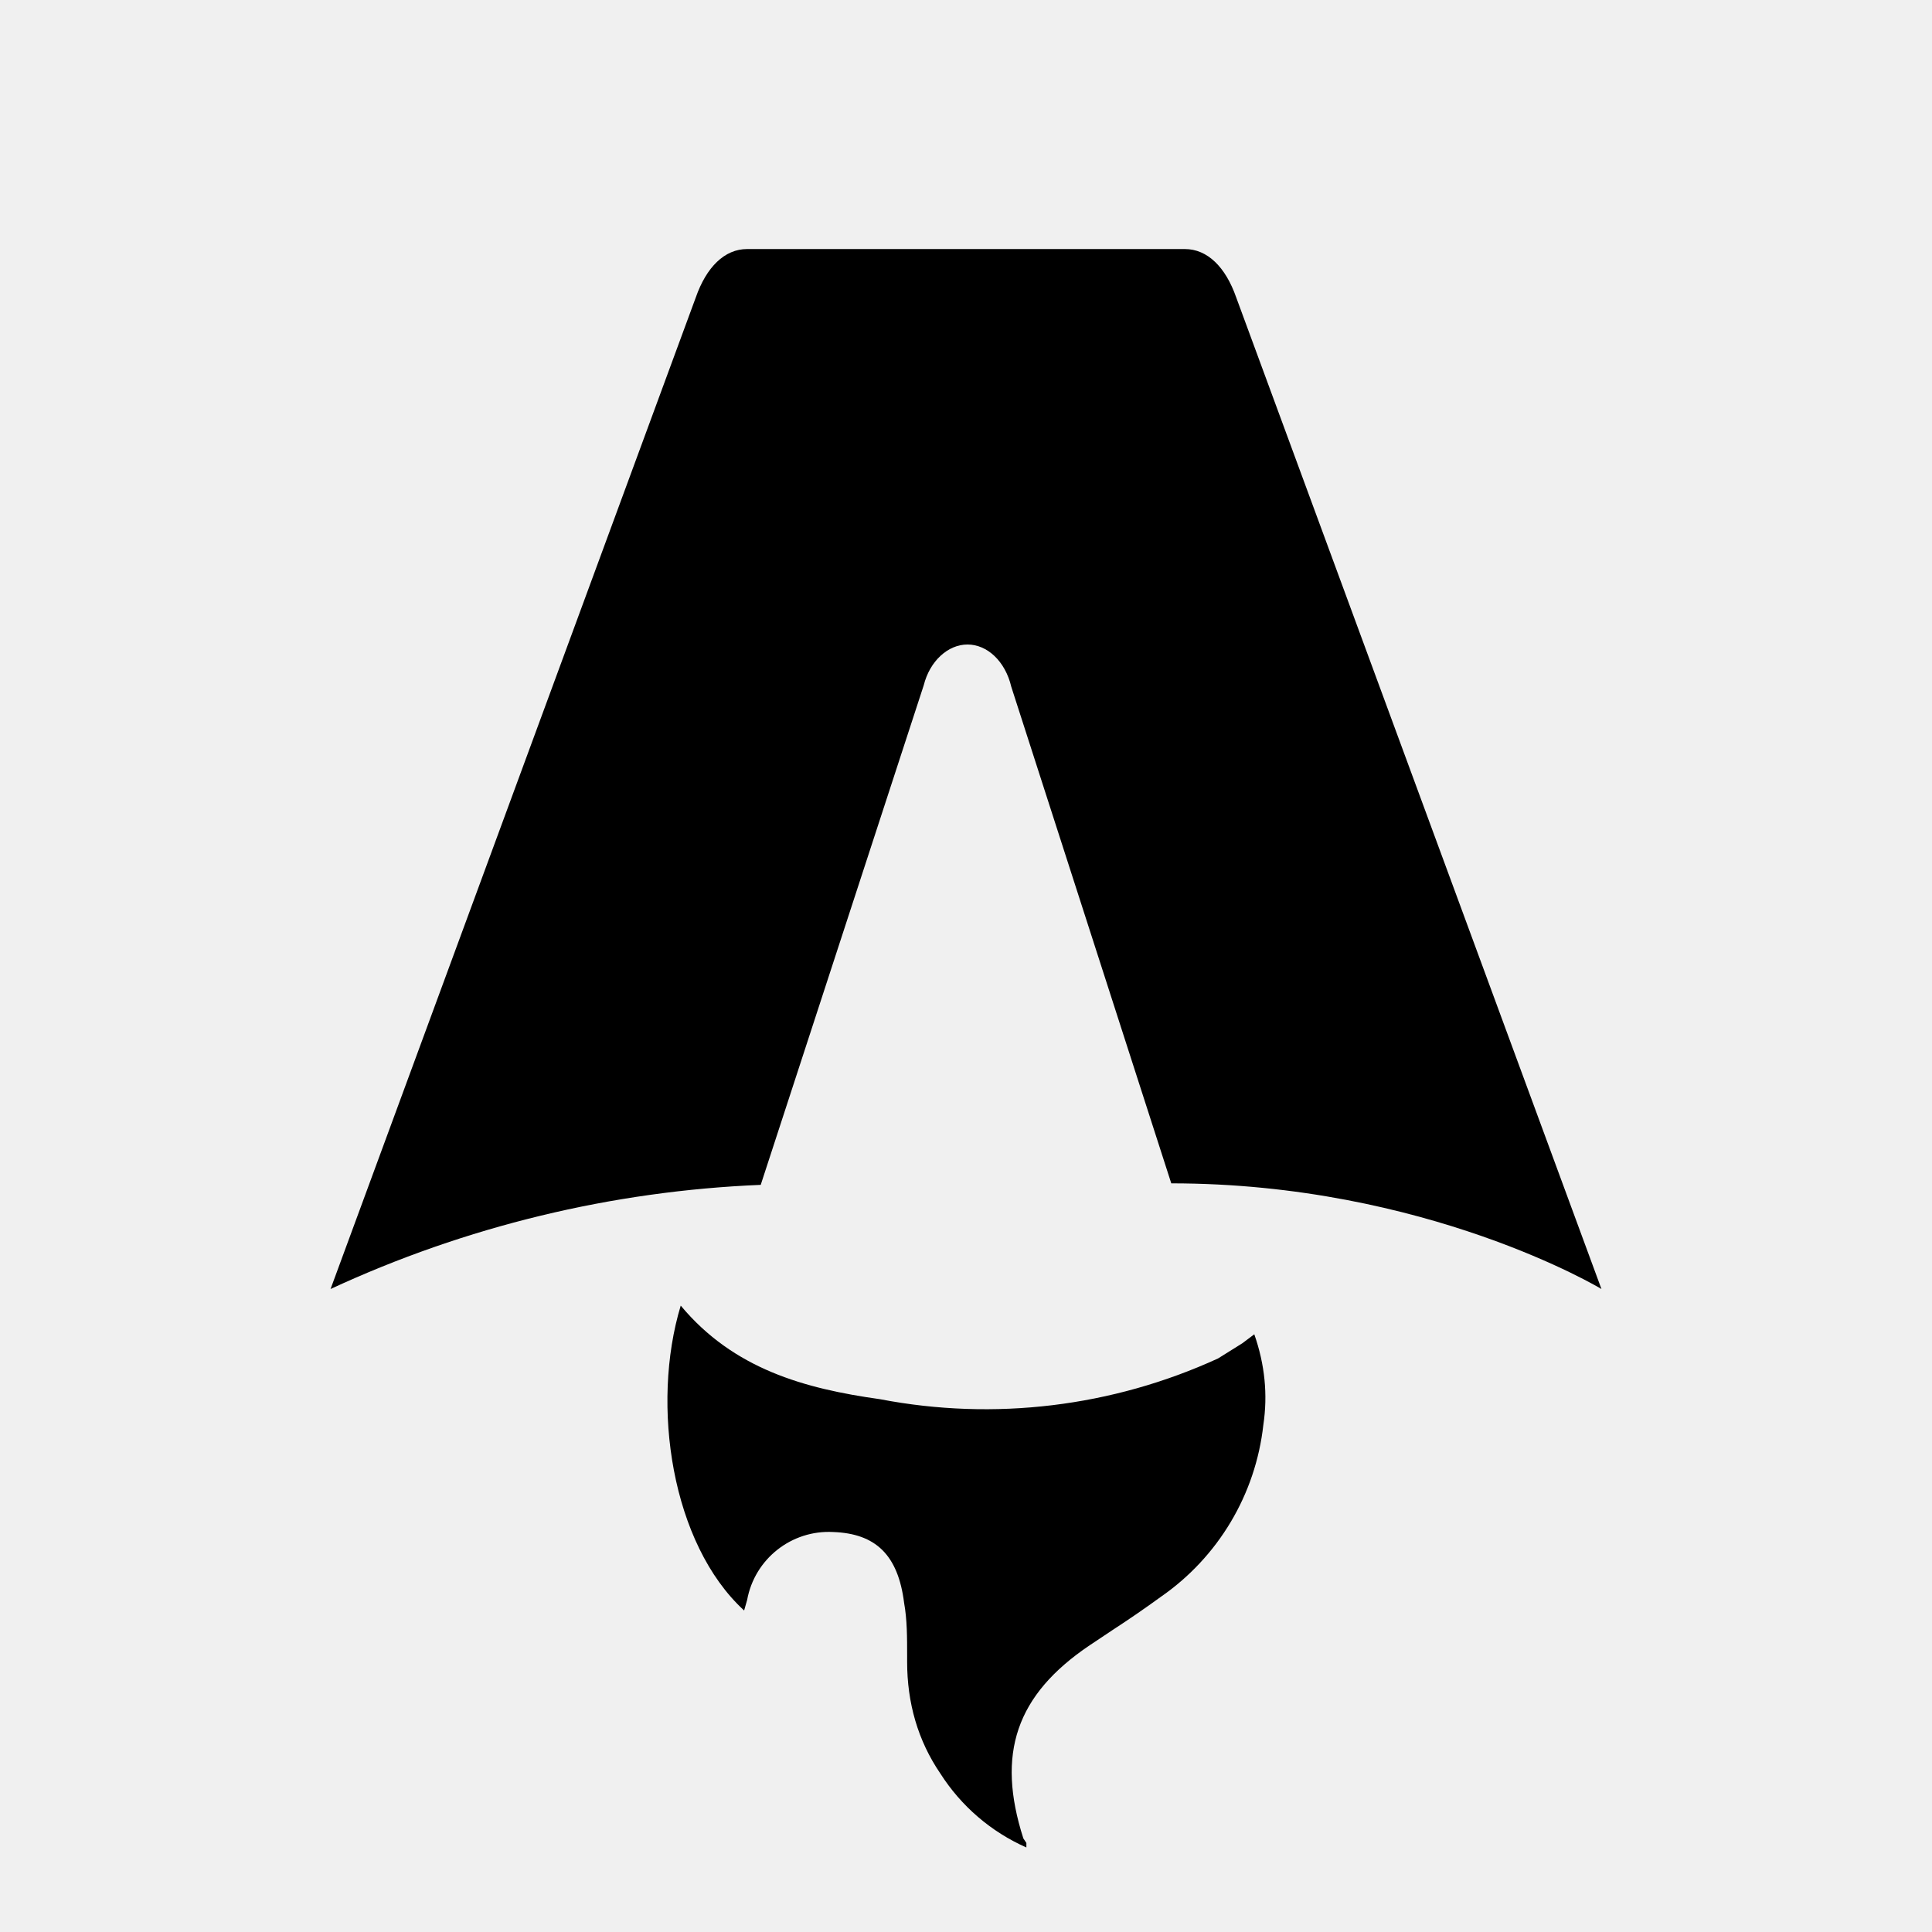
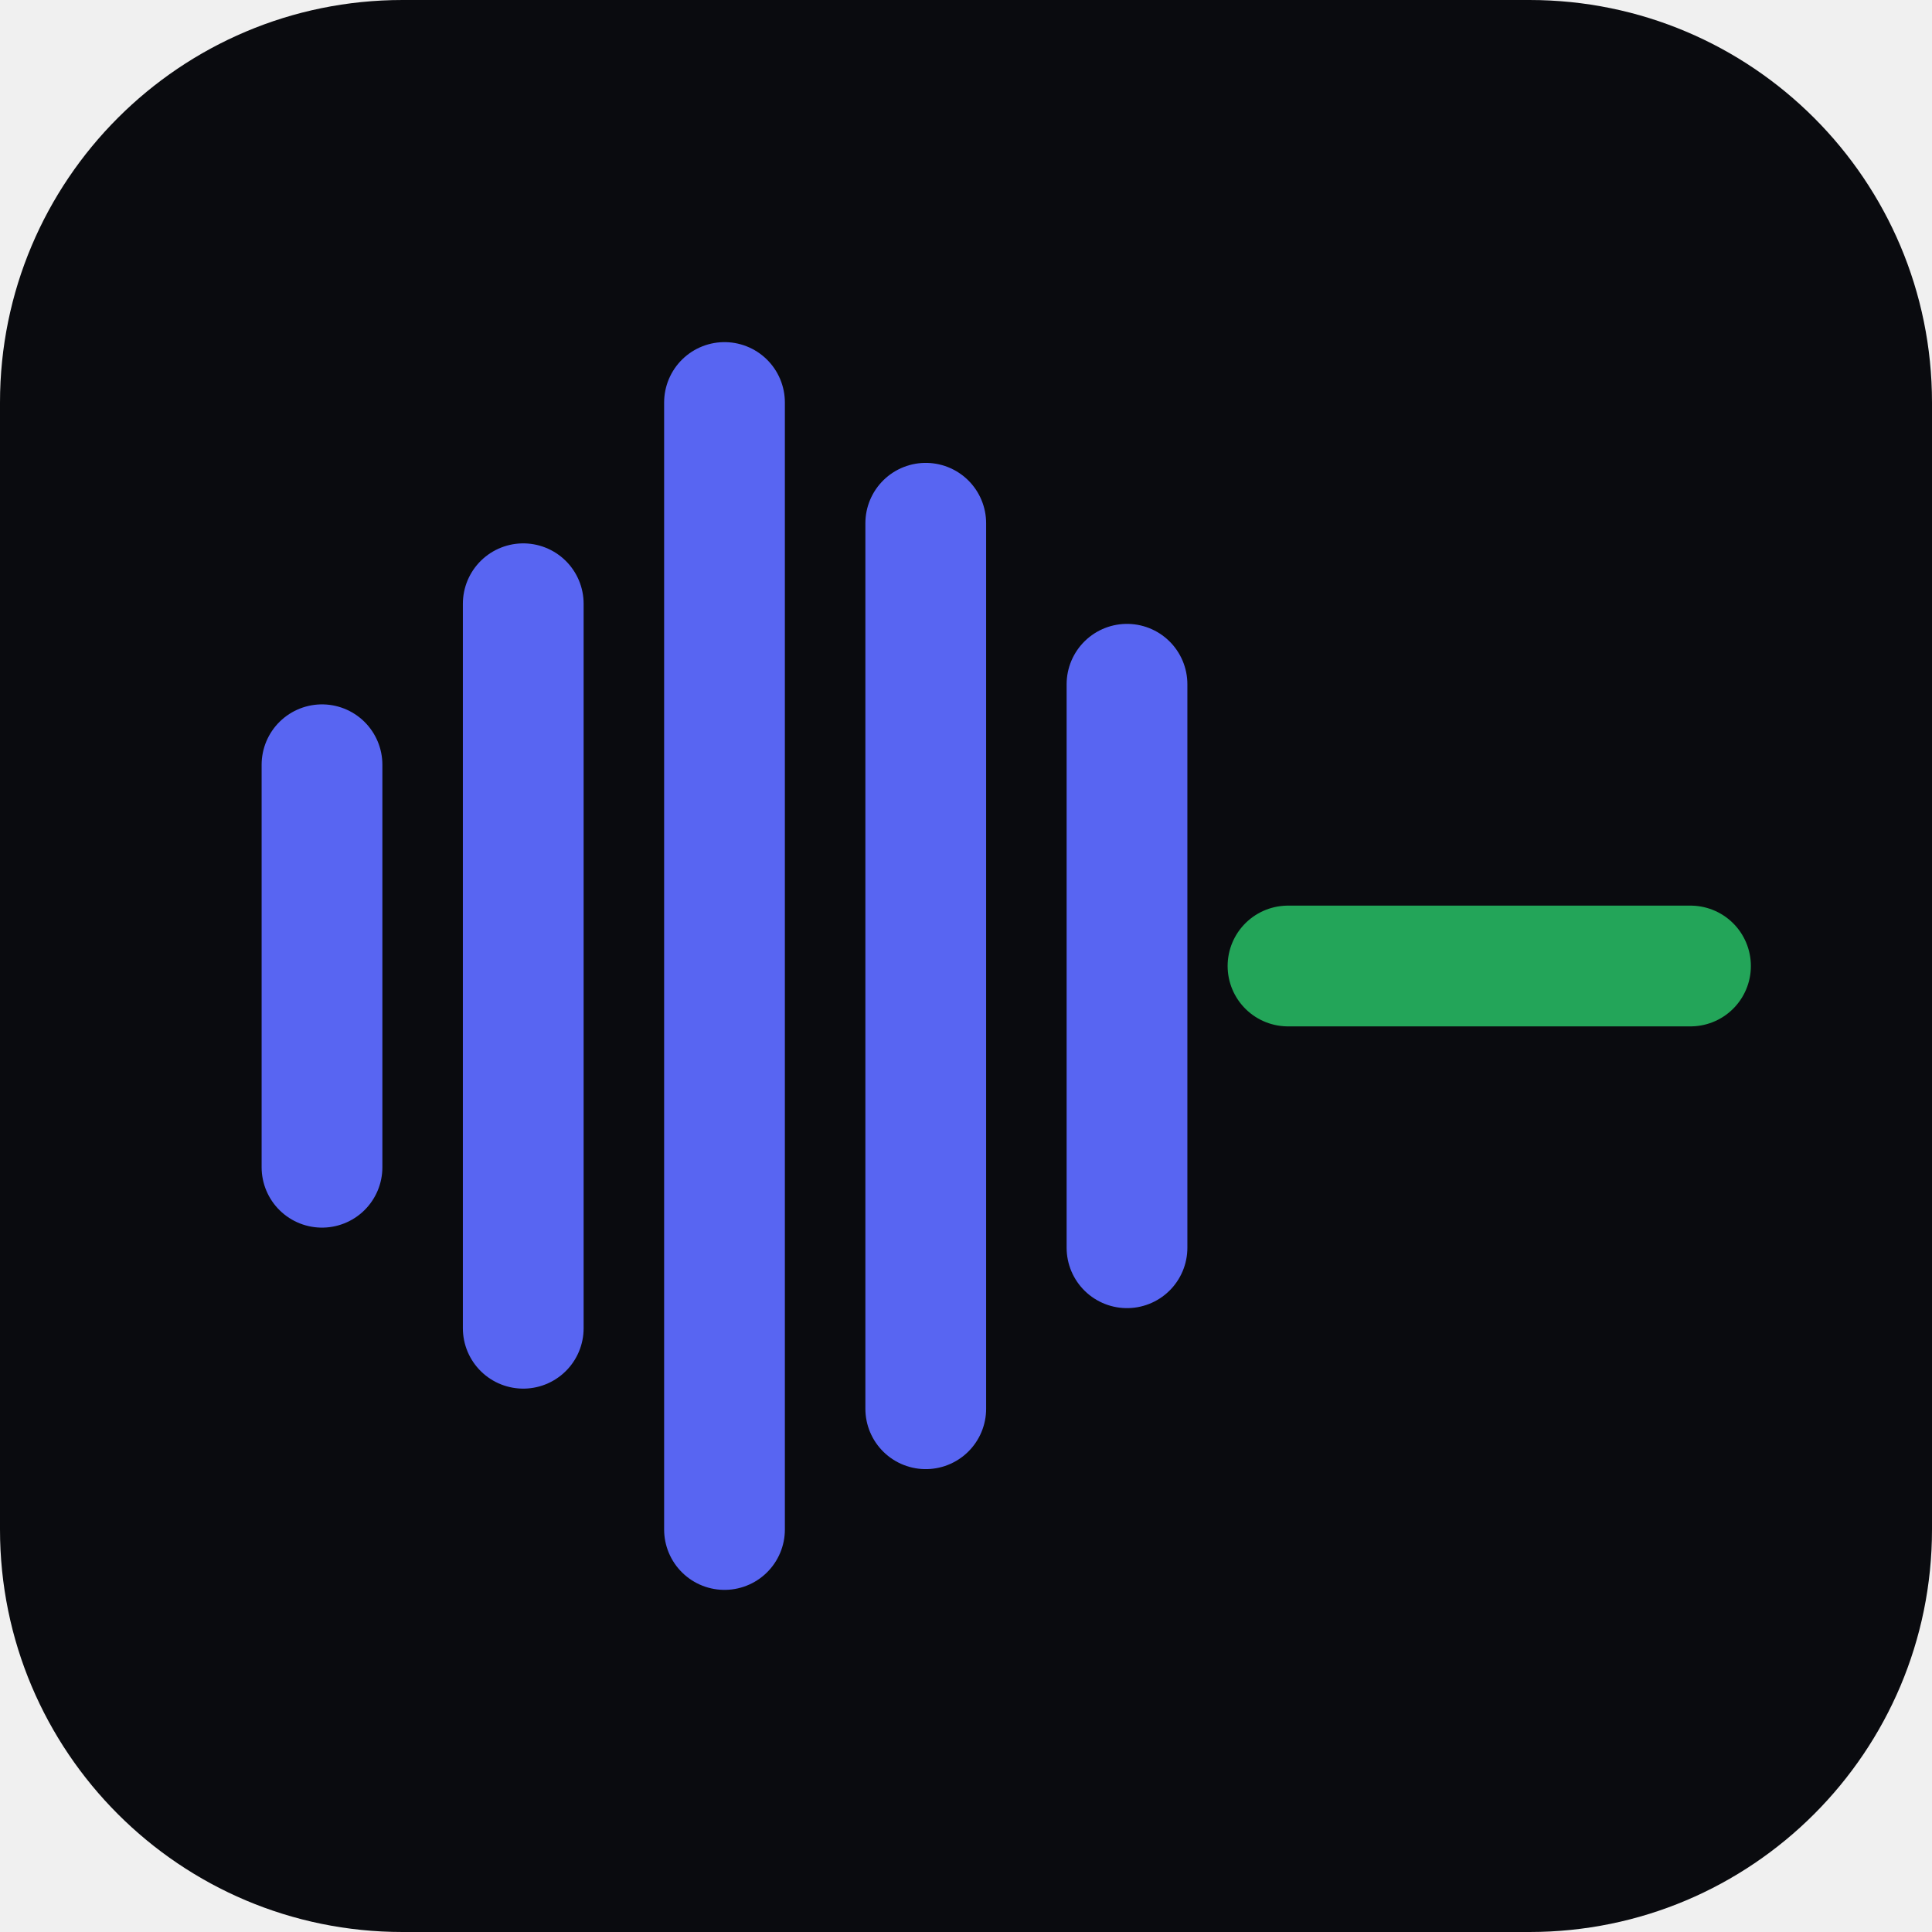
- <svg xmlns="http://www.w3.org/2000/svg" fill="none" viewBox="0 0 128 128">
-   <path d="M50.4 78.5a75.1 75.1 0 0 0-28.5 6.9l24.2-65.7c.7-2 1.9-3.2 3.4-3.2h29c1.5 0 2.7 1.2 3.4 3.2l24.2 65.7s-11.6-7-28.5-7L67 45.5c-.4-1.7-1.6-2.8-2.9-2.8-1.3 0-2.5 1.1-2.9 2.7L50.4 78.5Zm-1.1 28.2Zm-4.2-20.2c-2 6.6-.6 15.8 4.2 20.2a17.5 17.5 0 0 1 .2-.7 5.5 5.5 0 0 1 5.7-4.5c2.8.1 4.3 1.5 4.7 4.7.2 1.1.2 2.3.2 3.5v.4c0 2.7.7 5.2 2.2 7.4a13 13 0 0 0 5.7 4.9v-.3l-.2-.3c-1.8-5.6-.5-9.5 4.4-12.8l1.5-1a73 73 0 0 0 3.2-2.2 16 16 0 0 0 6.8-11.4c.3-2 .1-4-.6-6l-.8.6-1.6 1a37 37 0 0 1-22.4 2.7c-5-.7-9.7-2-13.2-6.2Z" />
-   <style>
-         path { fill: #000; }
-         @media (prefers-color-scheme: dark) {
-             path { fill: #FFF; }
-         }
-     </style>
+ <svg xmlns="http://www.w3.org/2000/svg" width="48" height="48" viewBox="0 0 48 48" fill="none">
+   <rect width="48" height="48" rx="10" fill="#0A0B0F" />
+   <g stroke="#5865F2" stroke-width="3" stroke-linecap="round">
+     <line x1="8" y1="19" x2="8" y2="29" />
+     <line x1="13" y1="15" x2="13" y2="33" />
+     <line x1="18" y1="10" x2="18" y2="38" />
+     <line x1="23" y1="13" x2="23" y2="35" />
+     <line x1="28" y1="17" x2="28" y2="31" />
+   </g>
+   <line x1="32" y1="24" x2="42" y2="24" stroke="#23A559" stroke-width="3" stroke-linecap="round" />
</svg>
